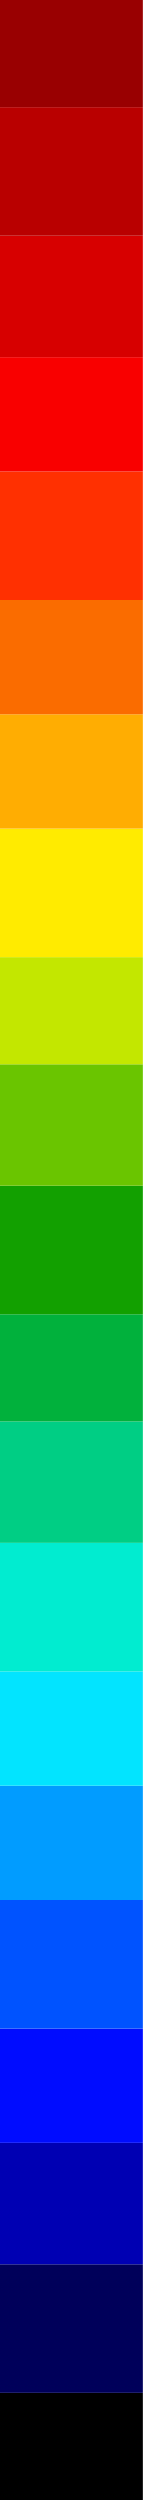
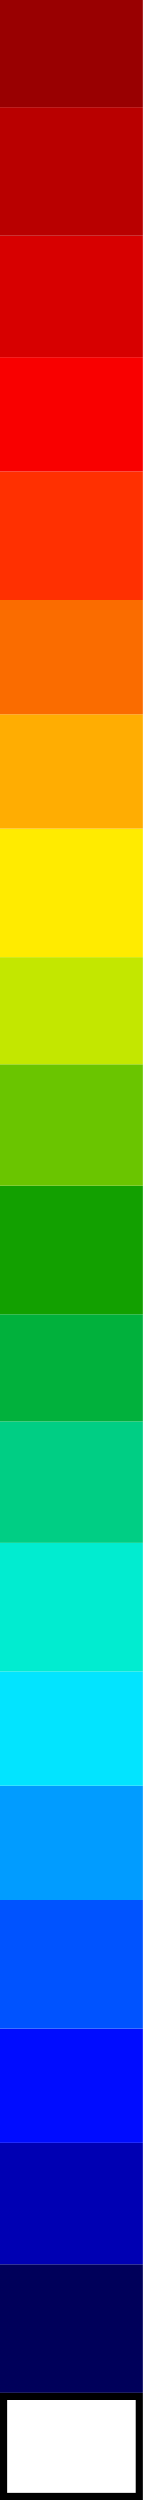
- <svg xmlns="http://www.w3.org/2000/svg" viewBox="0 0 20 350" version="1.1">
+ <svg xmlns="http://www.w3.org/2000/svg" width="20px" height="350px" viewBox="0 0 20 350" version="1.1">
  <g id="legenda-/-suma-opadu" stroke="none" stroke-width="1" fill="none" fill-rule="evenodd">
-     <g id="Group" transform="translate(10, 175) rotate(-180) translate(-10, -175) translate(-0, -0)">
-       <rect id="Rectangle" fill="#000000" x="0" y="-3.63797881e-12" width="20" height="15" />
-       <rect id="Rectangle" fill="#00005A" x="0" y="15" width="20" height="18" />
-       <rect id="Rectangle" fill="#0000B3" x="0" y="33" width="20" height="17" />
-       <rect id="Rectangle" fill="#000CFF" x="0" y="50" width="20" height="16" />
-       <rect id="Rectangle" fill="#0053FF" x="0" y="66" width="20" height="18" />
-       <rect id="Rectangle" fill="#019CFF" x="0" y="84" width="20" height="16" />
-       <rect id="Rectangle" fill="#02E4FF" x="0" y="100" width="20" height="16" />
-       <rect id="Rectangle" fill="#01ECD0" x="0" y="116" width="20" height="18" />
-       <rect id="Rectangle" fill="#00CE84" x="0" y="134" width="20" height="17" />
-       <rect id="Rectangle" fill="#01B13C" x="0" y="151" width="20" height="15" />
-       <rect id="Rectangle" fill="#12A000" x="0" y="166" width="20" height="18" />
-       <rect id="Rectangle" fill="#6AC500" x="0" y="184" width="20" height="17" />
-       <rect id="Rectangle" fill="#C3E700" x="0" y="201" width="20" height="15" />
-       <rect id="Rectangle" fill="#FFEB00" x="0" y="216" width="20" height="18" />
-       <rect id="Rectangle" fill="#FFAD02" x="0" y="234" width="20" height="16" />
-       <rect id="Rectangle" fill="#FA6C00" x="0" y="250" width="20" height="16" />
-       <rect id="Rectangle" fill="#FF3001" x="0" y="266" width="20" height="18" />
-       <rect id="Rectangle" fill="#F90000" x="0" y="284" width="20" height="16" />
-       <rect id="Rectangle" fill="#D70000" x="0" y="300" width="20" height="17" />
-       <rect id="Rectangle" fill="#B90000" x="0" y="317" width="20" height="18" />
-       <rect id="Rectangle" fill="#990001" x="0" y="335" width="20" height="15" />
+     <g id="Group" transform="translate(10, 167.5) rotate(-180) translate(-10, -167.5) translate(0, -0)">
+       <rect id="Rectangle" fill="#00005A" x="0" y="-3.18323146e-12" width="20" height="18" />
+       <rect id="Rectangle" fill="#0000B3" x="0" y="18" width="20" height="17" />
+       <rect id="Rectangle" fill="#000CFF" x="0" y="35" width="20" height="16" />
+       <rect id="Rectangle" fill="#0053FF" x="0" y="51" width="20" height="18" />
+       <rect id="Rectangle" fill="#019CFF" x="0" y="69" width="20" height="16" />
+       <rect id="Rectangle" fill="#02E4FF" x="0" y="85" width="20" height="16" />
+       <rect id="Rectangle" fill="#01ECD0" x="0" y="101" width="20" height="18" />
+       <rect id="Rectangle" fill="#00CE84" x="0" y="119" width="20" height="17" />
+       <rect id="Rectangle" fill="#01B13C" x="0" y="136" width="20" height="15" />
+       <rect id="Rectangle" fill="#12A000" x="0" y="151" width="20" height="18" />
+       <rect id="Rectangle" fill="#6AC500" x="0" y="169" width="20" height="17" />
+       <rect id="Rectangle" fill="#C3E700" x="0" y="186" width="20" height="15" />
+       <rect id="Rectangle" fill="#FFEB00" x="0" y="201" width="20" height="18" />
+       <rect id="Rectangle" fill="#FFAD02" x="0" y="219" width="20" height="16" />
+       <rect id="Rectangle" fill="#FA6C00" x="0" y="235" width="20" height="16" />
+       <rect id="Rectangle" fill="#FF3001" x="0" y="251" width="20" height="18" />
+       <rect id="Rectangle" fill="#F90000" x="0" y="269" width="20" height="16" />
+       <rect id="Rectangle" fill="#D70000" x="0" y="285" width="20" height="17" />
+       <rect id="Rectangle" fill="#B90000" x="0" y="302" width="20" height="18" />
+       <rect id="Rectangle" fill="#990001" x="0" y="320" width="20" height="15" />
    </g>
+     <rect id="Rectangle" stroke="#000000" x="0.5" y="335.5" width="19" height="14" />
  </g>
</svg>
